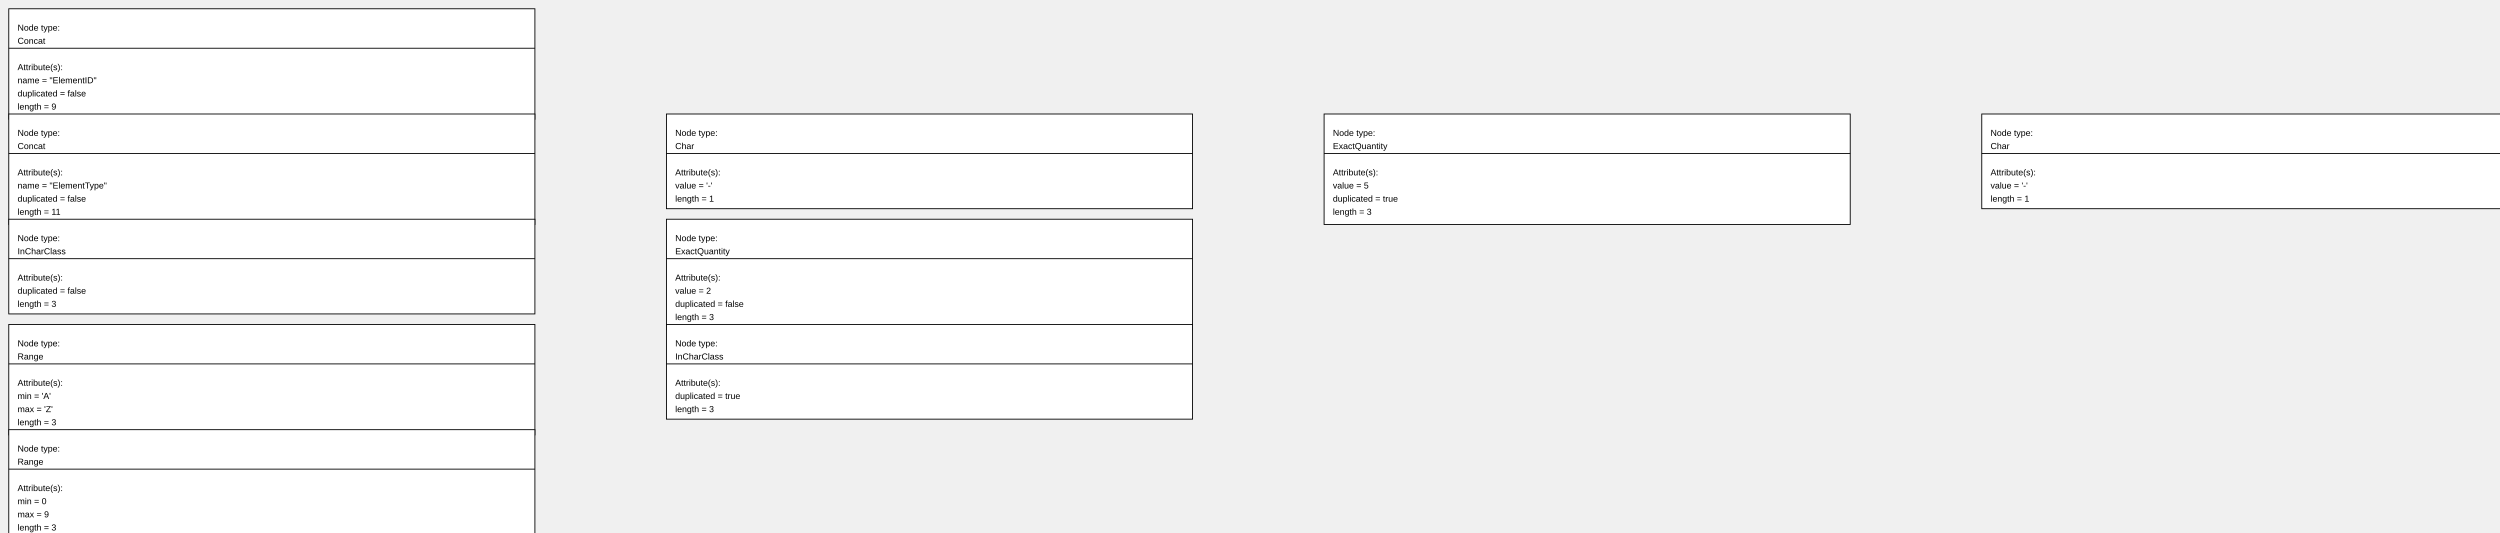
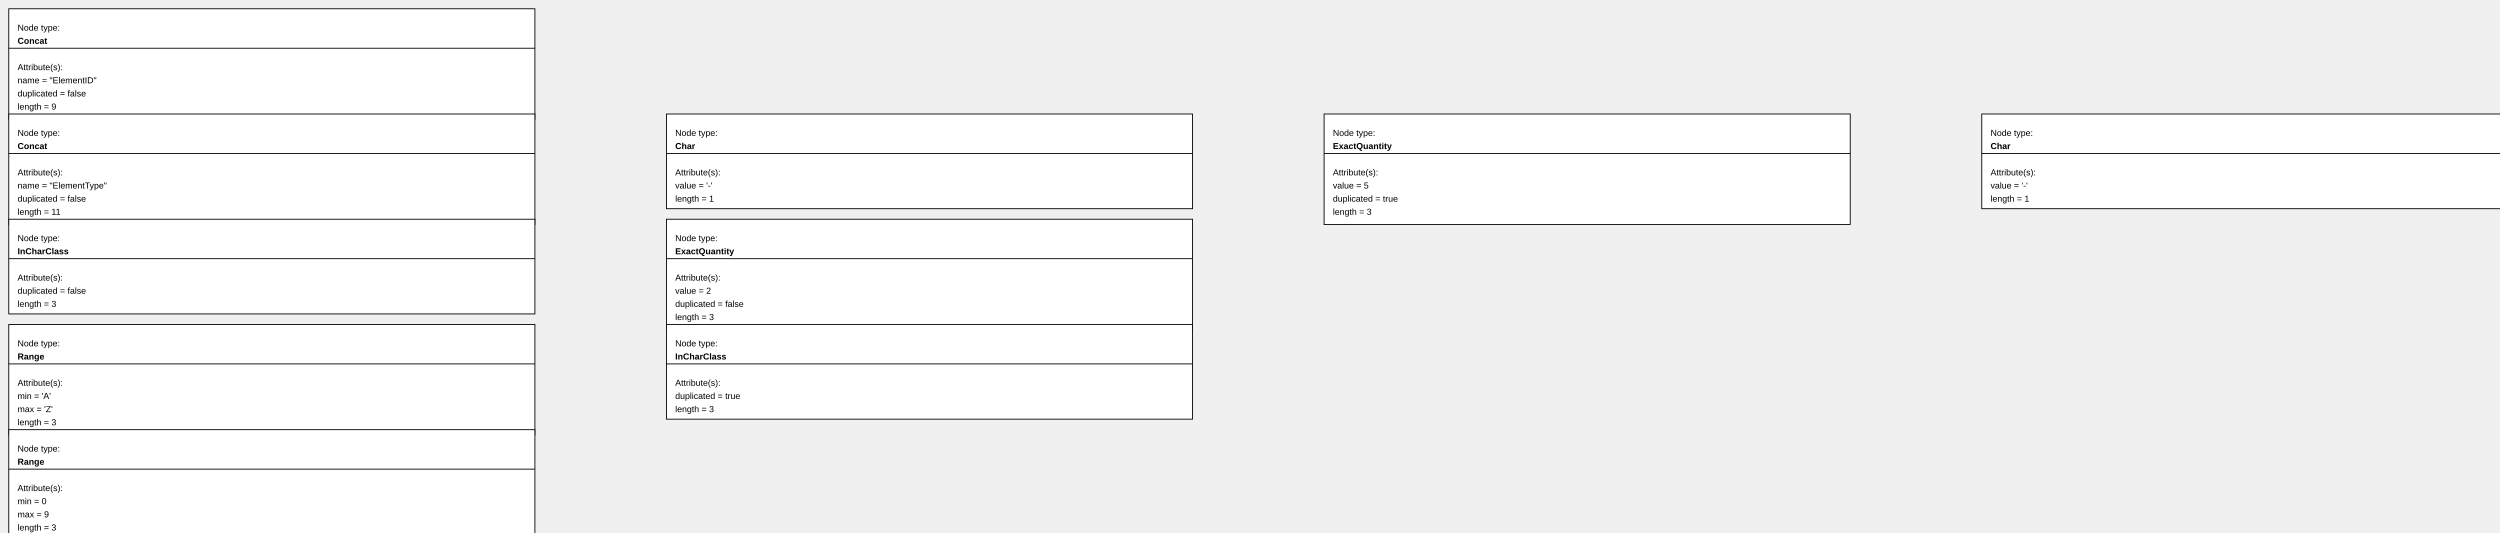
<svg xmlns="http://www.w3.org/2000/svg" version="1.1">
  <g style="font-size:10px; font-family:Arial; ">
    <rect style="stroke:black; stroke-width:1; fill:white; " height="126" width="600" y="10" x="10" />
    <text y="35" x="20">
-       <tspan>
+       <tspan style="color: #7;">
Node type:</tspan>
    </text>
    <text y="50" x="20">
-       <tspan>
+       <tspan style="font-weight: bold; color: #7;">
Concat</tspan>
    </text>
    <line y1="55" x2="610" style="stroke:black; stroke-width:1; " x1="10" y2="55" />
    <text y="80" x="20">
-       <tspan>
+       <tspan style="color: #7;">
Attribute(s):</tspan>
    </text>
    <text y="95" x="20">
-       <tspan>
+       <tspan style="color: #7;">
name = "ElementID"</tspan>
    </text>
    <text y="110" x="20">
-       <tspan>
+       <tspan style="color: #7;">
duplicated = false</tspan>
    </text>
    <text y="125" x="20">
-       <tspan>
+       <tspan style="color: #7;">
length = 9</tspan>
    </text>
  </g>
  <g style="font-size:10px; font-family:Arial; ">
    <rect style="stroke:black; stroke-width:1; fill:white; " height="126" width="600" y="130" x="10" />
    <text y="155" x="20">
-       <tspan>
+       <tspan style="color: #7;">
Node type:</tspan>
    </text>
    <text y="170" x="20">
-       <tspan>
+       <tspan style="font-weight: bold; color: #7;">
Concat</tspan>
    </text>
    <line y1="175" x2="610" style="stroke:black; stroke-width:1; " x1="10" y2="175" />
    <text y="200" x="20">
-       <tspan>
+       <tspan style="color: #7;">
Attribute(s):</tspan>
    </text>
    <text y="215" x="20">
-       <tspan>
+       <tspan style="color: #7;">
name = "ElementType"</tspan>
    </text>
    <text y="230" x="20">
-       <tspan>
+       <tspan style="color: #7;">
duplicated = false</tspan>
    </text>
    <text y="245" x="20">
-       <tspan>
+       <tspan style="color: #7;">
length = 11</tspan>
    </text>
  </g>
  <g style="font-size:10px; font-family:Arial; ">
    <rect style="stroke:black; stroke-width:1; fill:white; " height="108" width="600" y="130" x="760" />
    <text y="155" x="770">
-       <tspan>
+       <tspan style="color: #7;">
Node type:</tspan>
    </text>
    <text y="170" x="770">
-       <tspan>
+       <tspan style="font-weight: bold; color: #7;">
Char</tspan>
    </text>
    <line y1="175" x2="1360" style="stroke:black; stroke-width:1; " x1="760" y2="175" />
    <text y="200" x="770">
-       <tspan>
+       <tspan style="color: #7;">
Attribute(s):</tspan>
    </text>
    <text y="215" x="770">
-       <tspan>
+       <tspan style="color: #7;">
value = '-'</tspan>
    </text>
    <text y="230" x="770">
-       <tspan>
+       <tspan style="color: #7;">
length = 1</tspan>
    </text>
  </g>
  <g style="font-size:10px; font-family:Arial; ">
    <rect style="stroke:black; stroke-width:1; fill:white; " height="126" width="600" y="130" x="1510" />
    <text y="155" x="1520">
-       <tspan>
+       <tspan style="color: #7;">
Node type:</tspan>
    </text>
    <text y="170" x="1520">
-       <tspan>
+       <tspan style="font-weight: bold; color: #7;">
ExactQuantity</tspan>
    </text>
    <line y1="175" x2="2110" style="stroke:black; stroke-width:1; " x1="1510" y2="175" />
    <text y="200" x="1520">
-       <tspan>
+       <tspan style="color: #7;">
Attribute(s):</tspan>
    </text>
    <text y="215" x="1520">
-       <tspan>
+       <tspan style="color: #7;">
value = 5</tspan>
    </text>
    <text y="230" x="1520">
-       <tspan>
+       <tspan style="color: #7;">
duplicated = true</tspan>
    </text>
    <text y="245" x="1520">
-       <tspan>
+       <tspan style="color: #7;">
length = 3</tspan>
    </text>
  </g>
  <g style="font-size:10px; font-family:Arial; ">
    <rect style="stroke:black; stroke-width:1; fill:white; " height="108" width="600" y="130" x="2260" />
    <text y="155" x="2270">
-       <tspan>
+       <tspan style="color: #7;">
Node type:</tspan>
    </text>
    <text y="170" x="2270">
-       <tspan>
+       <tspan style="font-weight: bold; color: #7;">
Char</tspan>
    </text>
    <line y1="175" x2="2860" style="stroke:black; stroke-width:1; " x1="2260" y2="175" />
    <text y="200" x="2270">
-       <tspan>
+       <tspan style="color: #7;">
Attribute(s):</tspan>
    </text>
    <text y="215" x="2270">
-       <tspan>
+       <tspan style="color: #7;">
value = '-'</tspan>
    </text>
    <text y="230" x="2270">
-       <tspan>
+       <tspan style="color: #7;">
length = 1</tspan>
    </text>
  </g>
  <g style="font-size:10px; font-family:Arial; ">
    <rect style="stroke:black; stroke-width:1; fill:white; " height="108" width="600" y="250" x="10" />
    <text y="275" x="20">
-       <tspan>
+       <tspan style="color: #7;">
Node type:</tspan>
    </text>
    <text y="290" x="20">
-       <tspan>
+       <tspan style="font-weight: bold; color: #7;">
InCharClass</tspan>
    </text>
    <line y1="295" x2="610" style="stroke:black; stroke-width:1; " x1="10" y2="295" />
    <text y="320" x="20">
-       <tspan>
+       <tspan style="color: #7;">
Attribute(s):</tspan>
    </text>
    <text y="335" x="20">
-       <tspan>
+       <tspan style="color: #7;">
duplicated = false</tspan>
    </text>
    <text y="350" x="20">
-       <tspan>
+       <tspan style="color: #7;">
length = 3</tspan>
    </text>
  </g>
  <g style="font-size:10px; font-family:Arial; ">
    <rect style="stroke:black; stroke-width:1; fill:white; " height="126" width="600" y="250" x="760" />
    <text y="275" x="770">
-       <tspan>
+       <tspan style="color: #7;">
Node type:</tspan>
    </text>
    <text y="290" x="770">
-       <tspan>
+       <tspan style="font-weight: bold; color: #7;">
ExactQuantity</tspan>
    </text>
    <line y1="295" x2="1360" style="stroke:black; stroke-width:1; " x1="760" y2="295" />
    <text y="320" x="770">
-       <tspan>
+       <tspan style="color: #7;">
Attribute(s):</tspan>
    </text>
    <text y="335" x="770">
-       <tspan>
+       <tspan style="color: #7;">
value = 2</tspan>
    </text>
    <text y="350" x="770">
-       <tspan>
+       <tspan style="color: #7;">
duplicated = false</tspan>
    </text>
    <text y="365" x="770">
-       <tspan>
+       <tspan style="color: #7;">
length = 3</tspan>
    </text>
  </g>
  <g style="font-size:10px; font-family:Arial; ">
    <rect style="stroke:black; stroke-width:1; fill:white; " height="126" width="600" y="370" x="10" />
    <text y="395" x="20">
-       <tspan>
+       <tspan style="color: #7;">
Node type:</tspan>
    </text>
    <text y="410" x="20">
-       <tspan>
+       <tspan style="font-weight: bold; color: #7;">
Range</tspan>
    </text>
    <line y1="415" x2="610" style="stroke:black; stroke-width:1; " x1="10" y2="415" />
    <text y="440" x="20">
-       <tspan>
+       <tspan style="color: #7;">
Attribute(s):</tspan>
    </text>
    <text y="455" x="20">
-       <tspan>
+       <tspan style="color: #7;">
min = 'A'</tspan>
    </text>
    <text y="470" x="20">
-       <tspan>
+       <tspan style="color: #7;">
max = 'Z'</tspan>
    </text>
    <text y="485" x="20">
-       <tspan>
+       <tspan style="color: #7;">
length = 3</tspan>
    </text>
  </g>
  <g style="font-size:10px; font-family:Arial; ">
    <rect style="stroke:black; stroke-width:1; fill:white; " height="108" width="600" y="370" x="760" />
    <text y="395" x="770">
-       <tspan>
+       <tspan style="color: #7;">
Node type:</tspan>
    </text>
    <text y="410" x="770">
-       <tspan>
+       <tspan style="font-weight: bold; color: #7;">
InCharClass</tspan>
    </text>
    <line y1="415" x2="1360" style="stroke:black; stroke-width:1; " x1="760" y2="415" />
    <text y="440" x="770">
-       <tspan>
+       <tspan style="color: #7;">
Attribute(s):</tspan>
    </text>
    <text y="455" x="770">
-       <tspan>
+       <tspan style="color: #7;">
duplicated = true</tspan>
    </text>
    <text y="470" x="770">
-       <tspan>
+       <tspan style="color: #7;">
length = 3</tspan>
    </text>
  </g>
  <g style="font-size:10px; font-family:Arial; ">
    <rect style="stroke:black; stroke-width:1; fill:white; " height="126" width="600" y="490" x="10" />
    <text y="515" x="20">
-       <tspan>
+       <tspan style="color: #7;">
Node type:</tspan>
    </text>
    <text y="530" x="20">
-       <tspan>
+       <tspan style="font-weight: bold; color: #7;">
Range</tspan>
    </text>
    <line y1="535" x2="610" style="stroke:black; stroke-width:1; " x1="10" y2="535" />
    <text y="560" x="20">
-       <tspan>
+       <tspan style="color: #7;">
Attribute(s):</tspan>
    </text>
    <text y="575" x="20">
-       <tspan>
+       <tspan style="color: #7;">
min = 0</tspan>
    </text>
    <text y="590" x="20">
-       <tspan>
+       <tspan style="color: #7;">
max = 9</tspan>
    </text>
    <text y="605" x="20">
-       <tspan>
+       <tspan style="color: #7;">
length = 3</tspan>
    </text>
  </g>
</svg>
